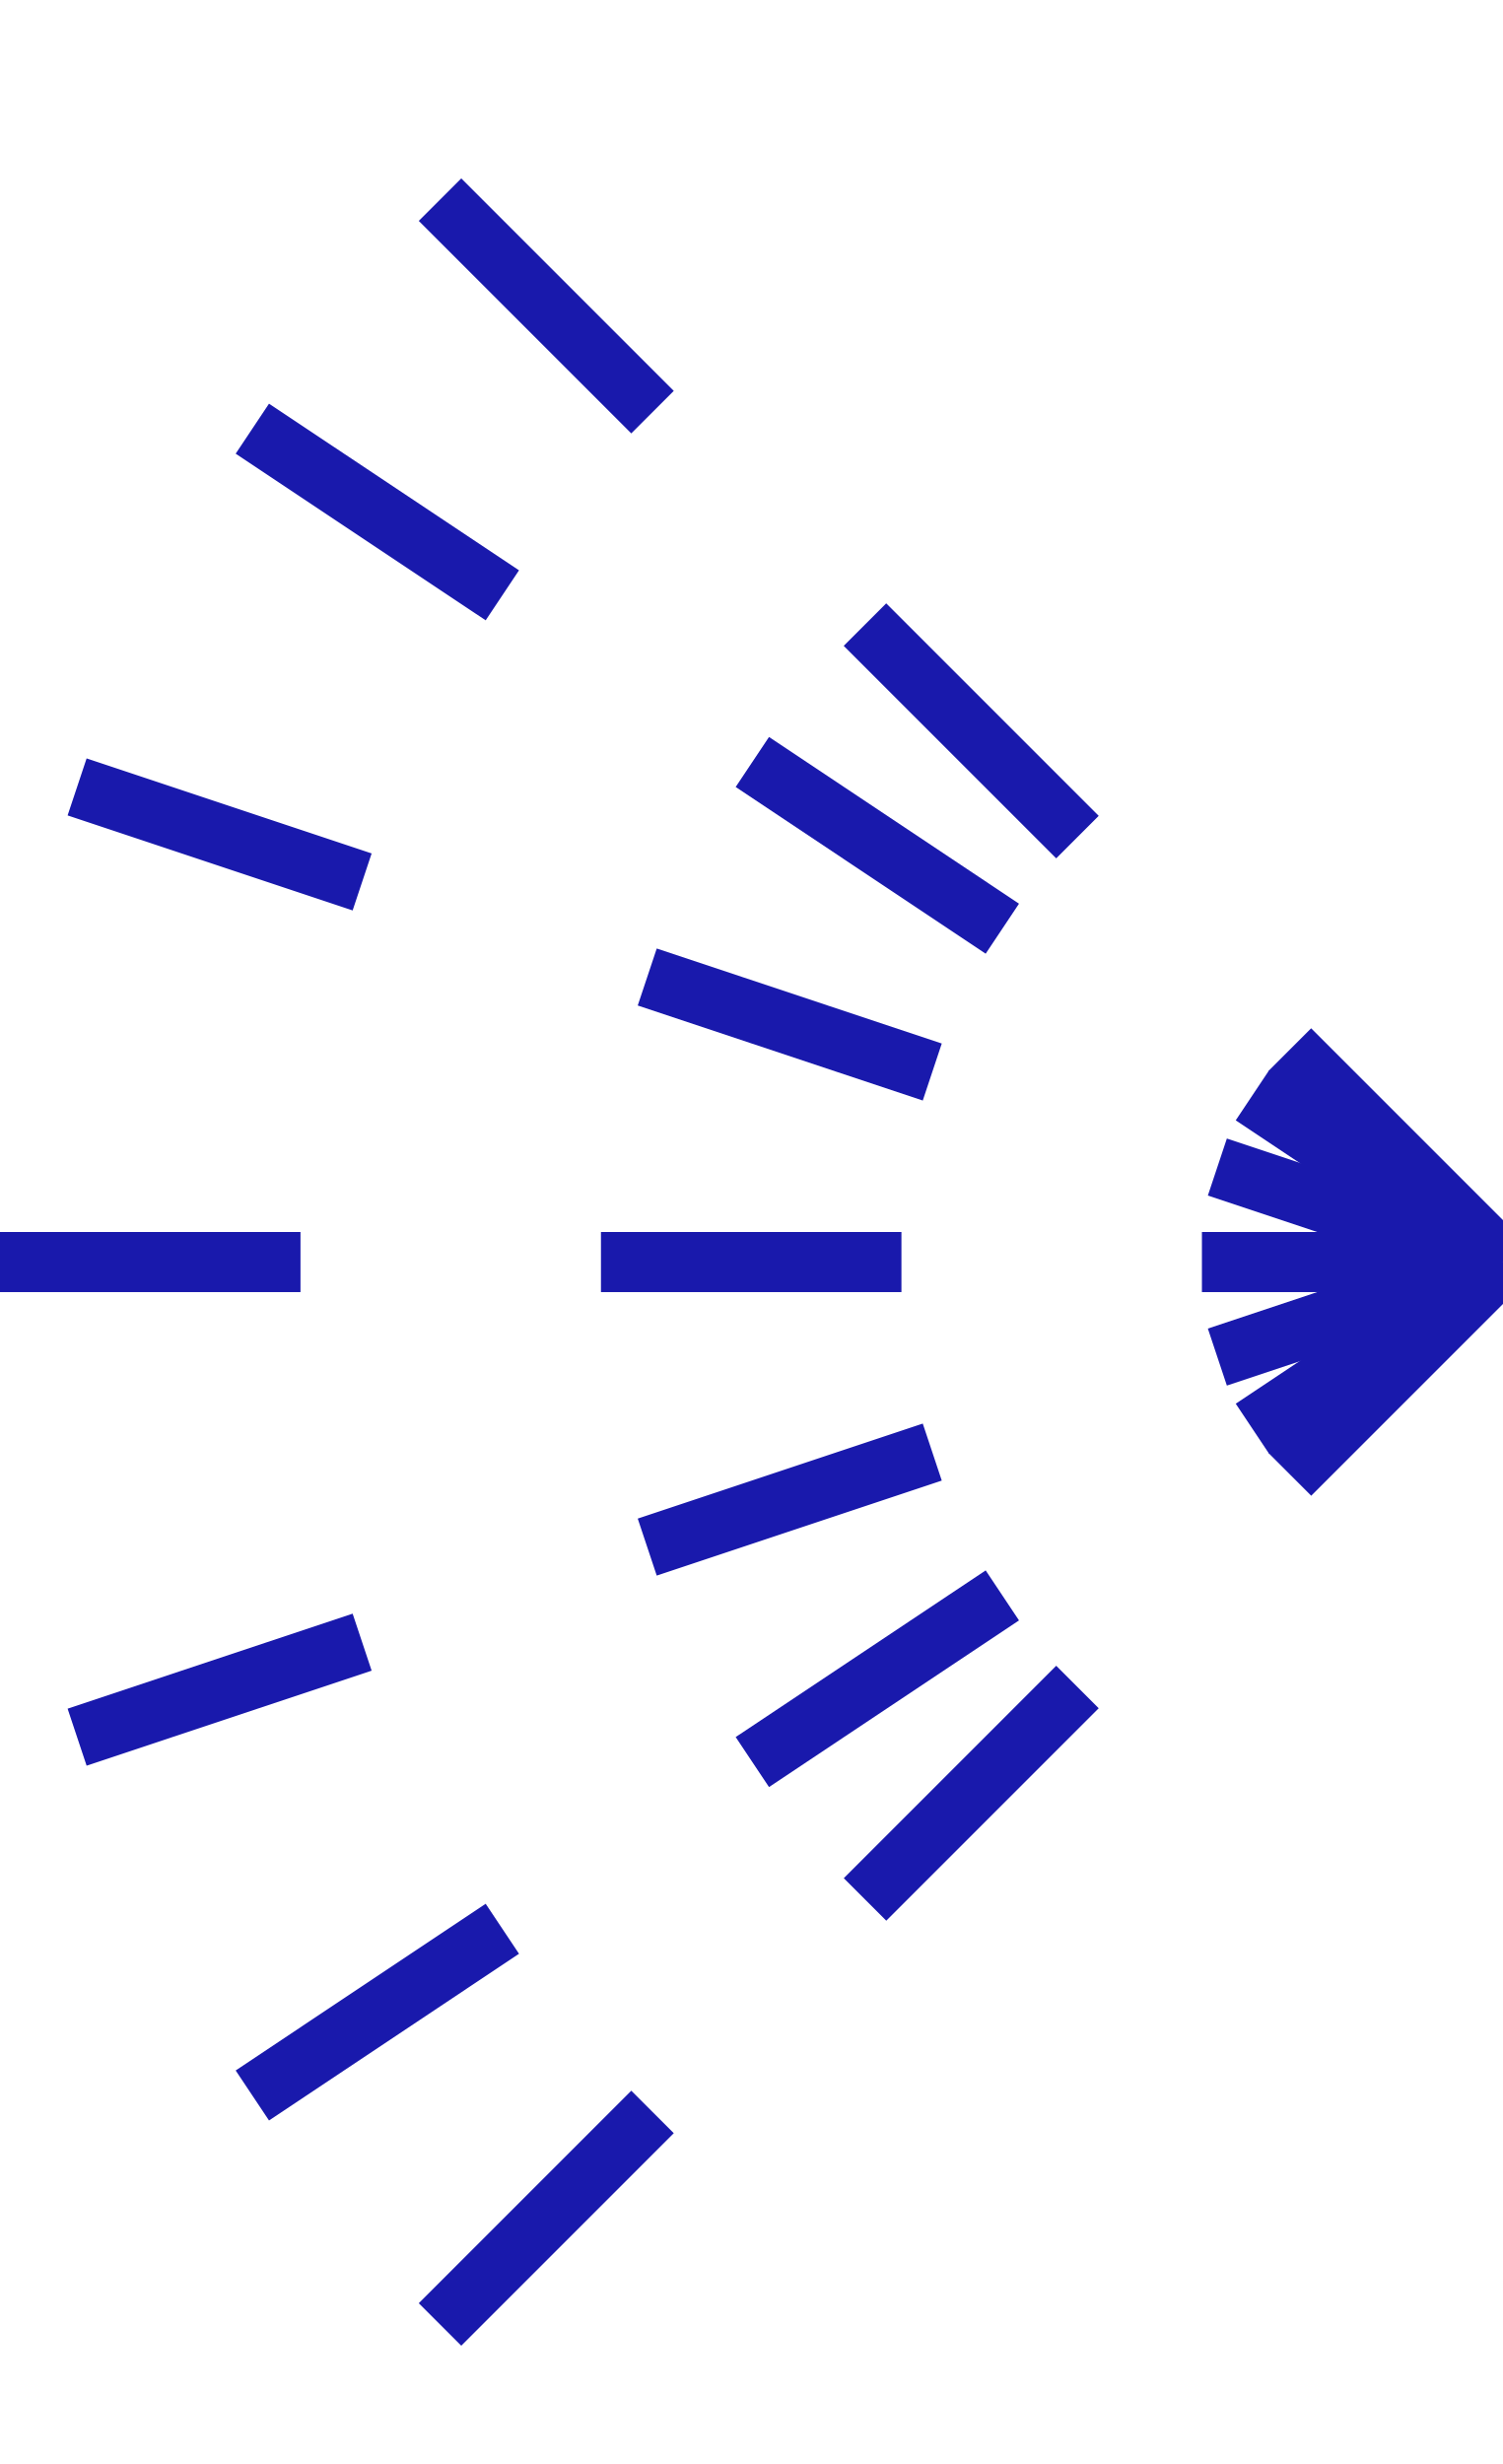
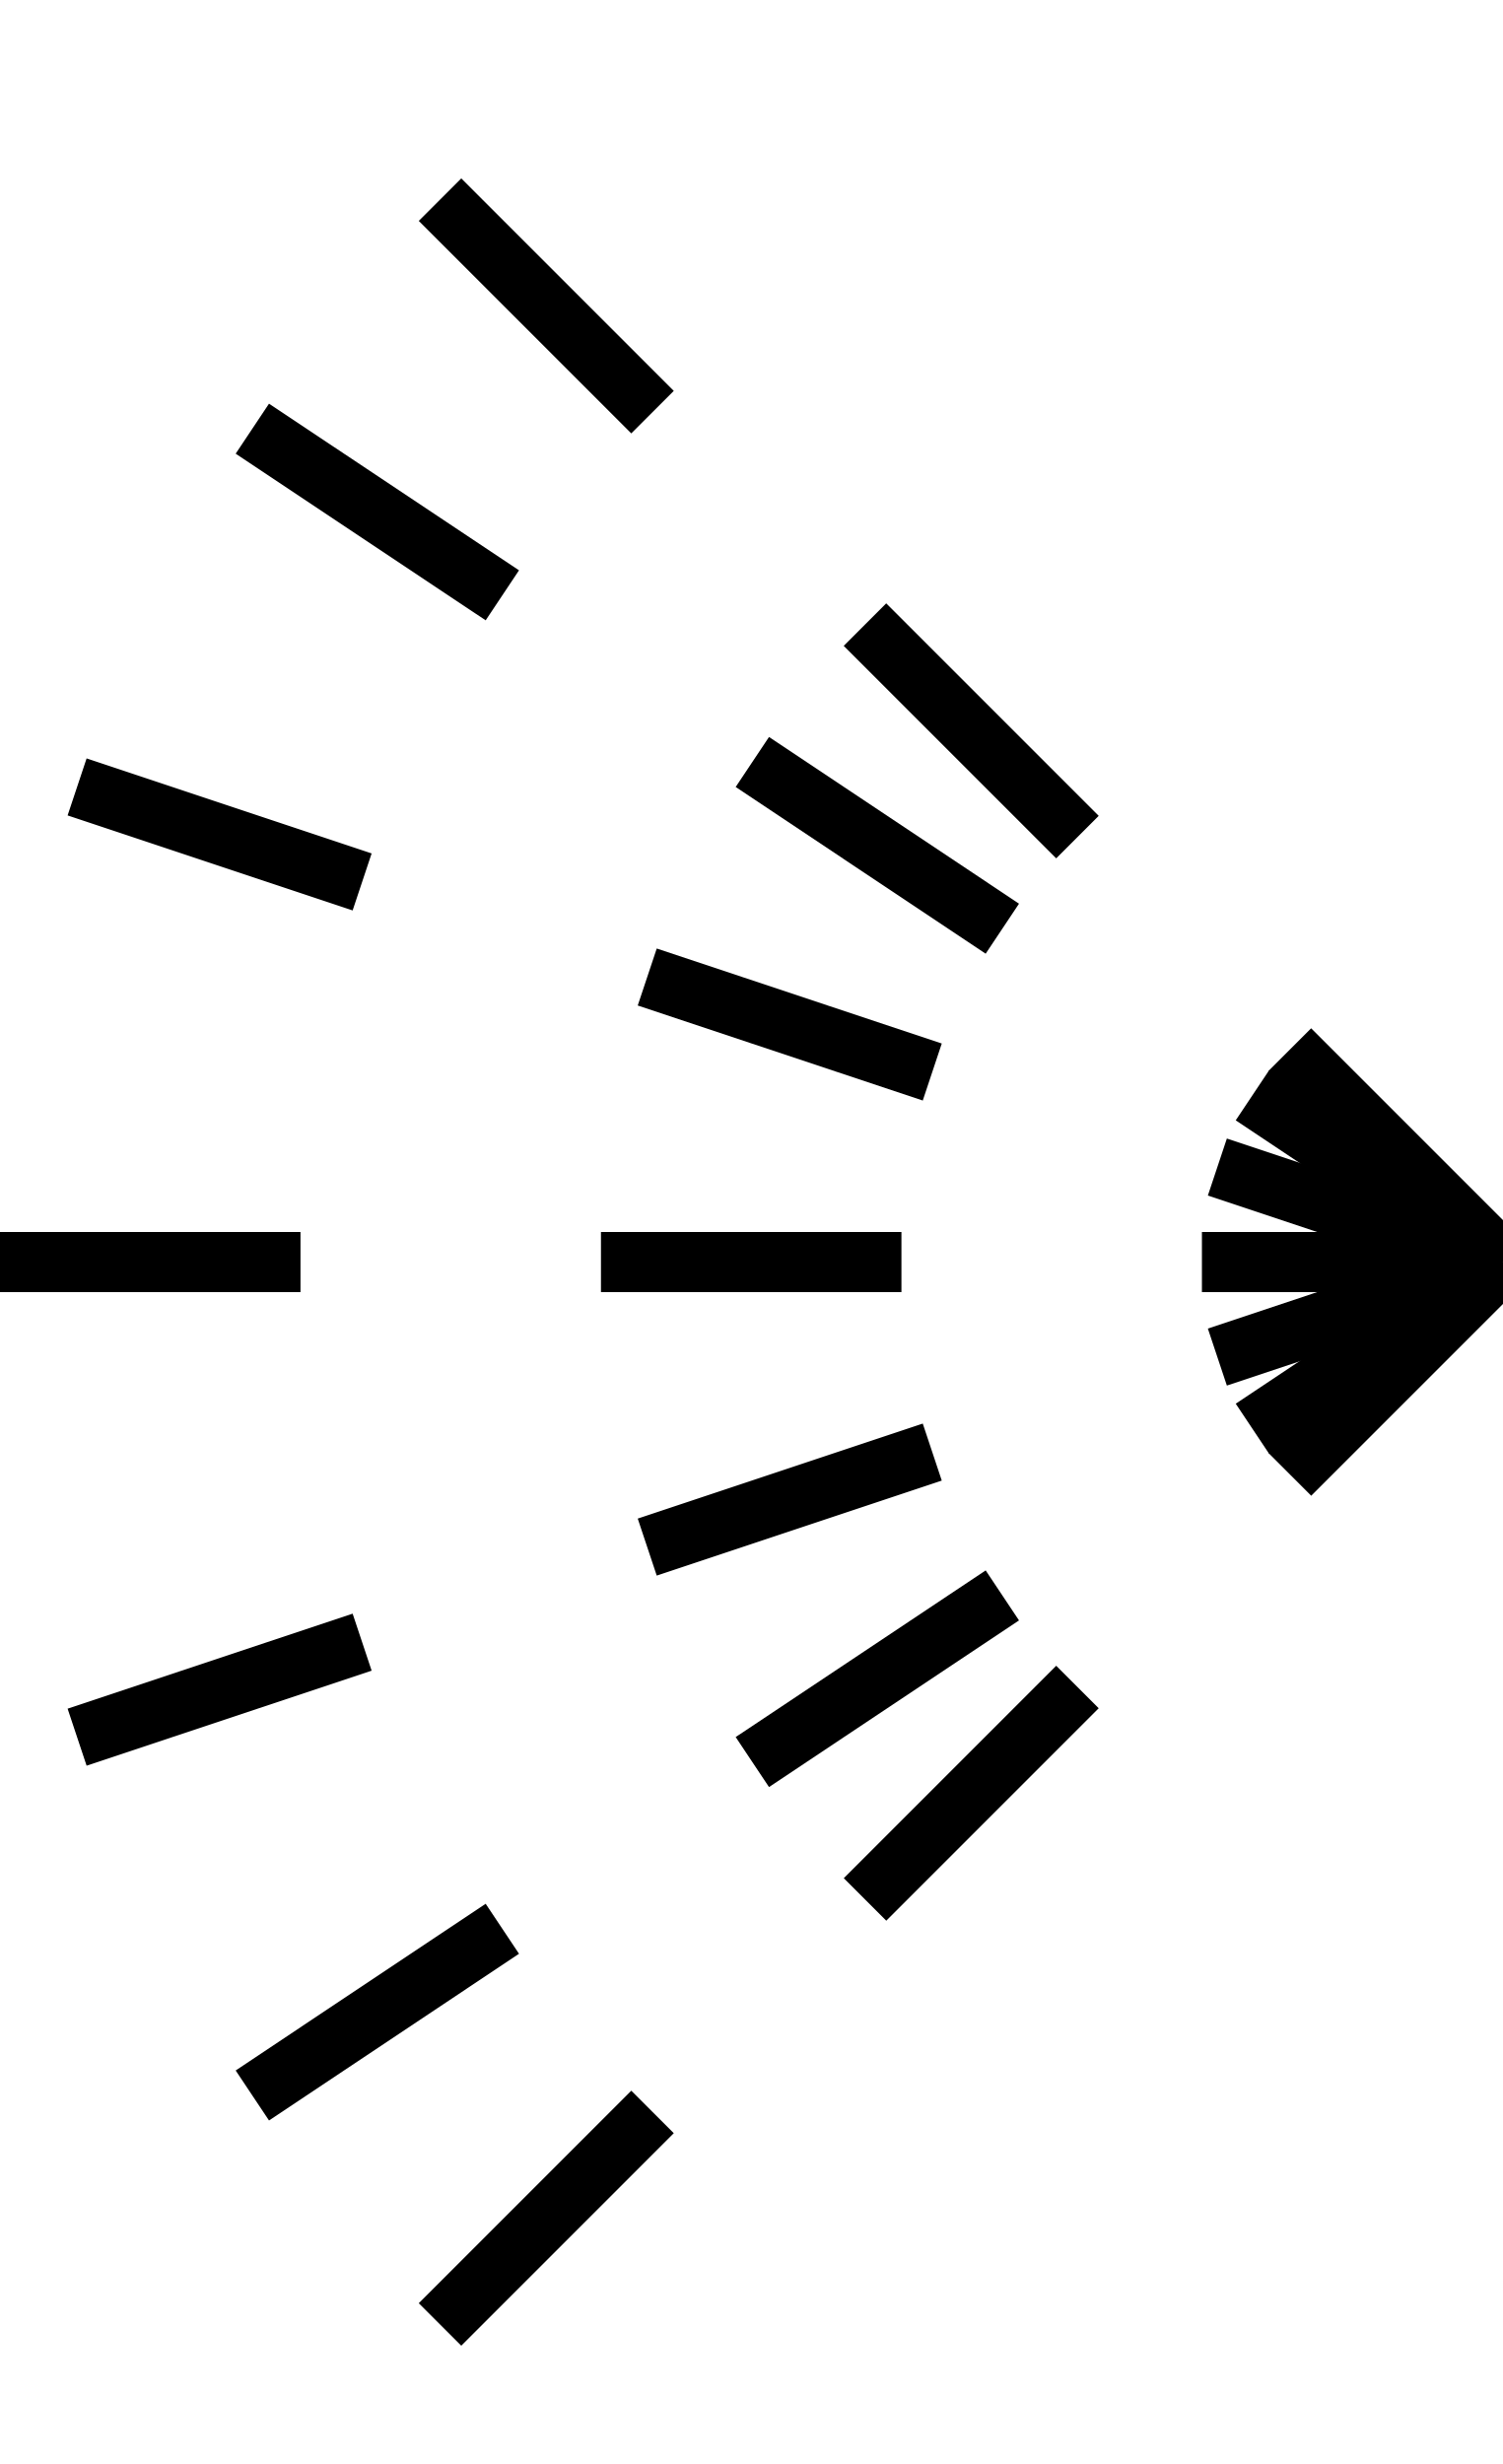
<svg xmlns="http://www.w3.org/2000/svg" id="svg2" height="41" width="25" version="1.1">
-   <path id="path3" d="M25,21,21.464,17.464z" stroke="#1919ac" stroke-width="1" fill="none" />
-   <path id="path5" d="M17.929,13.929,14.393,10.393z" stroke="#1919ac" stroke-width="1" fill="none" />
-   <path id="path7" d="M10.858,6.858,7.322,3.322z" stroke="#1919ac" stroke-width="1" fill="none" />
-   <path id="path9" d="M25,21,20.84,18.226z" stroke="#1919ac" stroke-width="1" fill="none" />
-   <path id="path11" d="M16.679,15.453,12.519,12.679z" stroke="#1919ac" stroke-width="1" fill="none" />
-   <path id="path13" d="M8.359,9.906,4.199,7.133z" stroke="#1919ac" stroke-width="1" fill="none" />
-   <path id="path15" d="M25,21,20.257,19.419z" stroke="#1919ac" stroke-width="1" fill="none" />
-   <path id="path17" d="M15.513,17.838,10.77,16.257z" stroke="#1919ac" stroke-width="1" fill="none" />
-   <path id="path19" d="M6.026,14.675,1.283,13.094z" stroke="#1919ac" stroke-width="1" fill="none" />
-   <path id="path21" d="m25,21-5,0z" stroke="#1919ac" stroke-width="1" fill="none" />
-   <path id="path23" d="m15,21-5,0z" stroke="#1919ac" stroke-width="1" fill="none" />
-   <path id="path25" d="M5,21,0,21z" stroke="#1919ac" stroke-width="1" fill="none" />
-   <path id="path27" d="m25,21-4.743,1.581z" stroke="#1919ac" stroke-width="1" fill="none" />
-   <path id="path29" d="m15.513,24.162-4.743,1.581z" stroke="#1919ac" stroke-width="1" fill="none" />
-   <path id="path31" d="M6.026,27.325,1.283,28.906z" stroke="#1919ac" stroke-width="1" fill="none" />
-   <path id="path33" d="m25,21-4.16,2.773z" stroke="#1919ac" stroke-width="1" fill="none" />
-   <path id="path35" d="m16.679,26.547-4.16,2.773z" stroke="#1919ac" stroke-width="1" fill="none" />
-   <path id="path37" d="M8.359,32.094,4.199,34.868z" stroke="#1919ac" stroke-width="1" fill="none" />
-   <path id="path39" d="m25,21-3.535,3.535z" stroke="#1919ac" stroke-width="1" fill="none" />
-   <path id="path41" d="m17.929,28.071-3.535,3.535z" stroke="#1919ac" stroke-width="1" fill="none" />
-   <path id="path43" d="M10.858,35.142,7.322,38.678z" stroke="#1919ac" stroke-width="1" fill="none" />
+   <path id="path3" d="M25,21,21.464,17.464z" stroke="#000000" stroke-width="1" fill="none" />
+   <path id="path5" d="M17.929,13.929,14.393,10.393z" stroke="#000000" stroke-width="1" fill="none" />
+   <path id="path7" d="M10.858,6.858,7.322,3.322z" stroke="#000000" stroke-width="1" fill="none" />
+   <path id="path9" d="M25,21,20.84,18.226z" stroke="#000000" stroke-width="1" fill="none" />
+   <path id="path11" d="M16.679,15.453,12.519,12.679z" stroke="#000000" stroke-width="1" fill="none" />
+   <path id="path13" d="M8.359,9.906,4.199,7.133z" stroke="#000000" stroke-width="1" fill="none" />
+   <path id="path15" d="M25,21,20.257,19.419z" stroke="#000000" stroke-width="1" fill="none" />
+   <path id="path17" d="M15.513,17.838,10.77,16.257z" stroke="#000000" stroke-width="1" fill="none" />
+   <path id="path19" d="M6.026,14.675,1.283,13.094z" stroke="#000000" stroke-width="1" fill="none" />
+   <path id="path21" d="m25,21-5,0z" stroke="#000000" stroke-width="1" fill="none" />
+   <path id="path23" d="m15,21-5,0z" stroke="#000000" stroke-width="1" fill="none" />
+   <path id="path25" d="M5,21,0,21z" stroke="#000000" stroke-width="1" fill="none" />
+   <path id="path27" d="m25,21-4.743,1.581z" stroke="#000000" stroke-width="1" fill="none" />
+   <path id="path29" d="m15.513,24.162-4.743,1.581z" stroke="#000000" stroke-width="1" fill="none" />
+   <path id="path31" d="M6.026,27.325,1.283,28.906z" stroke="#000000" stroke-width="1" fill="none" />
+   <path id="path33" d="m25,21-4.16,2.773z" stroke="#000000" stroke-width="1" fill="none" />
+   <path id="path35" d="m16.679,26.547-4.16,2.773z" stroke="#000000" stroke-width="1" fill="none" />
+   <path id="path37" d="M8.359,32.094,4.199,34.868z" stroke="#000000" stroke-width="1" fill="none" />
+   <path id="path39" d="m25,21-3.535,3.535z" stroke="#000000" stroke-width="1" fill="none" />
+   <path id="path41" d="m17.929,28.071-3.535,3.535z" stroke="#000000" stroke-width="1" fill="none" />
+   <path id="path43" d="M10.858,35.142,7.322,38.678z" stroke="#000000" stroke-width="1" fill="none" />
</svg>
